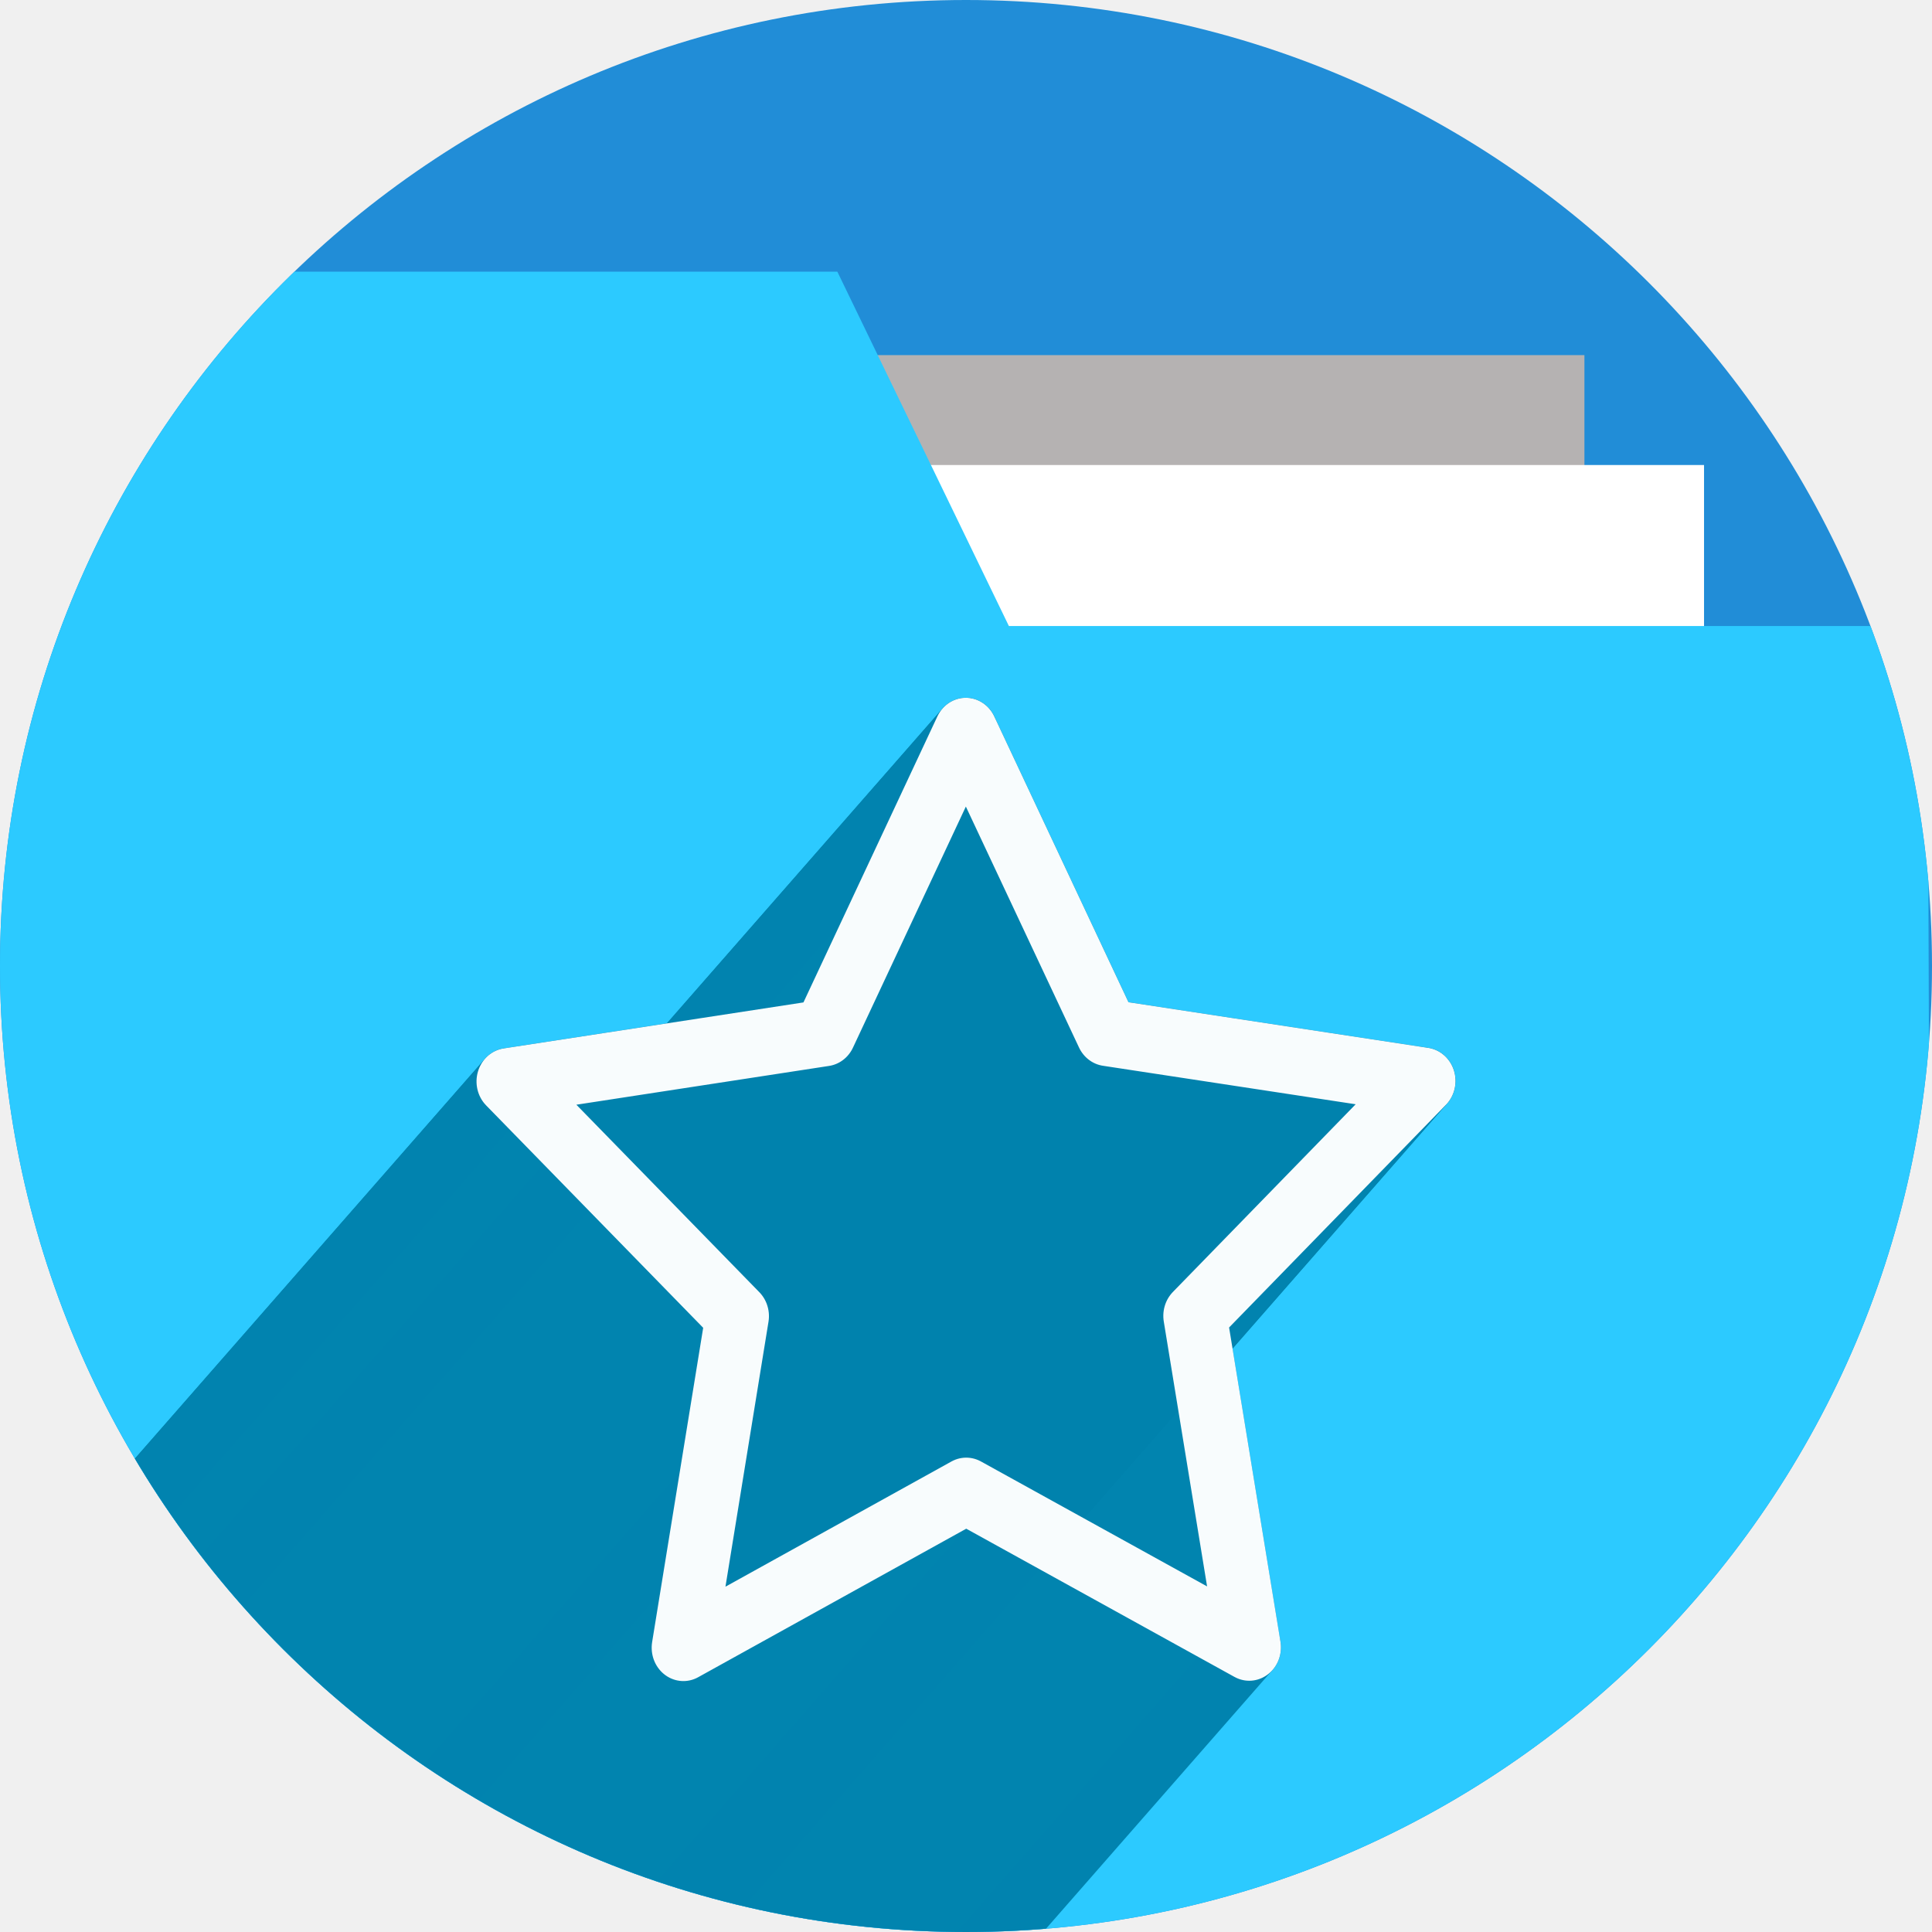
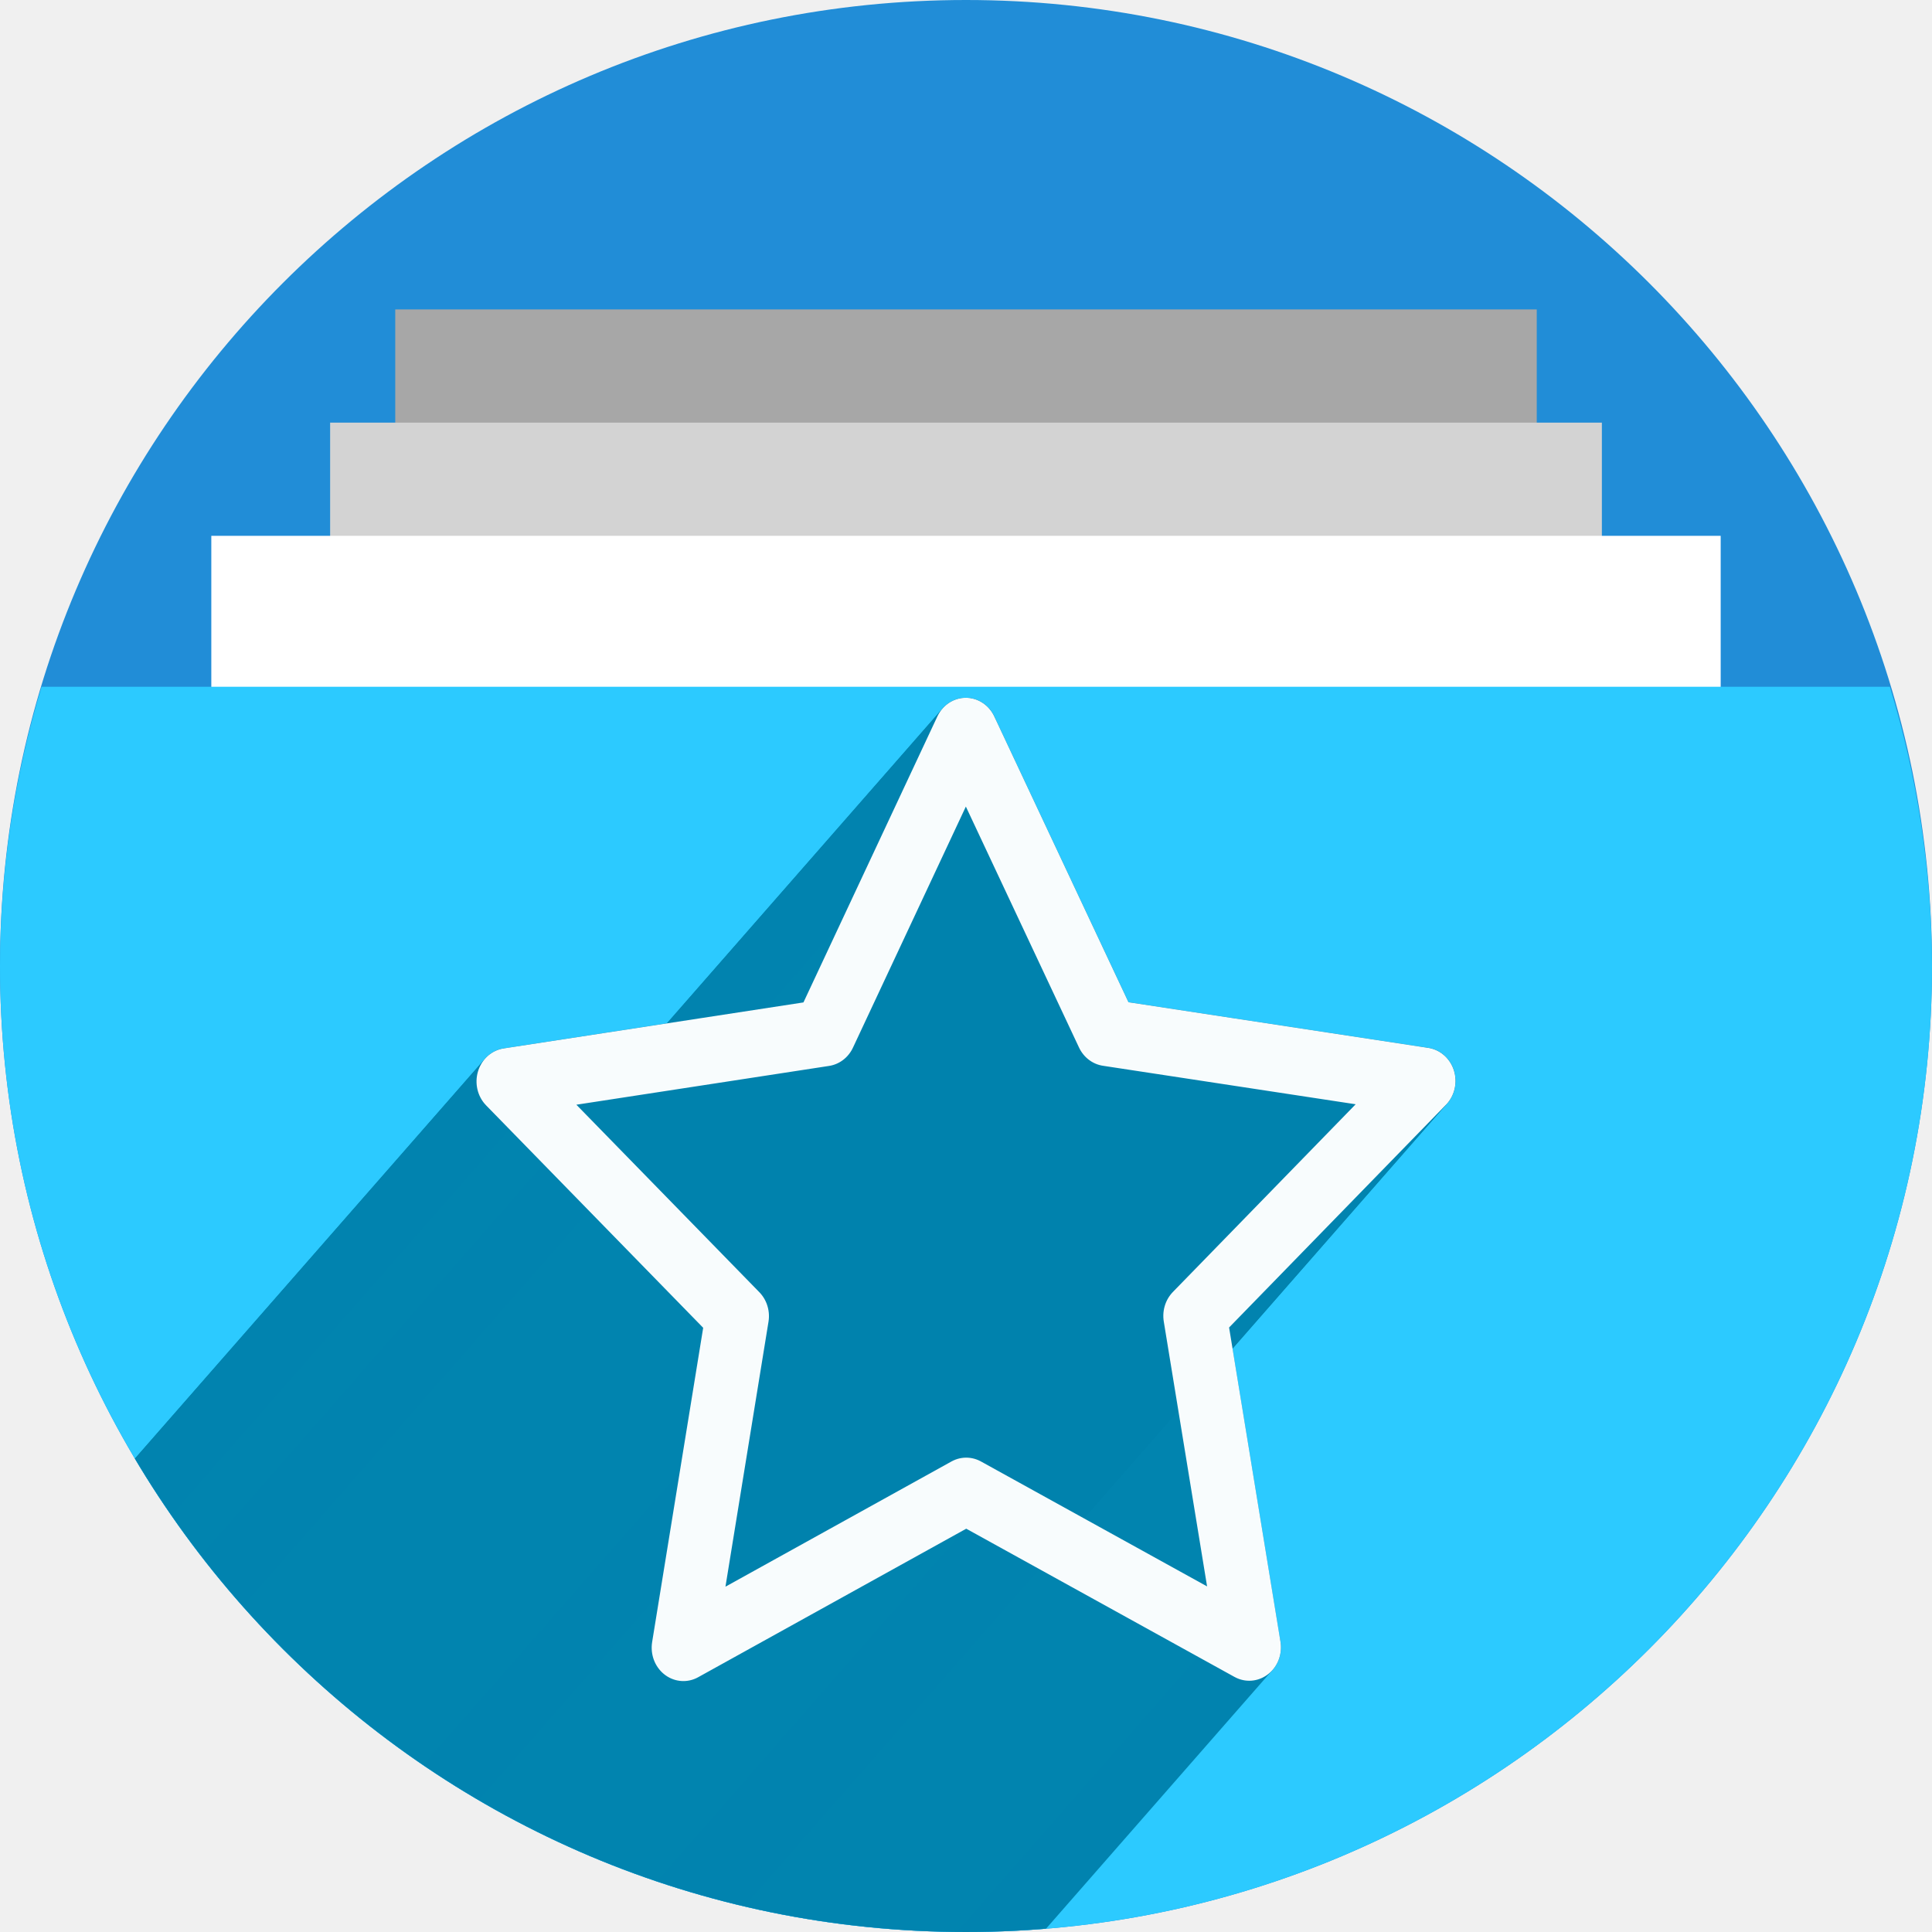
<svg xmlns="http://www.w3.org/2000/svg" version="1.1" id="svg2" viewBox="0 0 256 256" height="256" width="256">
  <defs id="defs4">
    <clipPath clipPathUnits="userSpaceOnUse" id="clipPath5002">
      <g id="g5004">
        <path transform="translate(0,796.3622)" id="path5006" d="M 88.118,249.435 C 46.103,235.291 14.771,201.687 4.134,159.361 1.338,148.236 0.923,144.163 0.926,127.889 0.928,117.472 1.134,112.014 1.658,108.541 4.465,89.913 12.177,70.638 23.043,55.086 c 3.959,-5.666 8.345,-10.931 9.102,-10.926 0.328,0.002 10.489,18.31 22.579,40.683 12.09,22.373 22.375,41.335 22.854,42.136 0.479,0.802 0.925,2.441 0.99,3.643 0.343,6.316 2.524,14.21 5.642,20.423 2.954,5.887 5.065,8.733 10.435,14.067 6.714,6.67 12.889,10.286 21.732,12.729 3.166,0.874 5.105,1.05 11.575,1.05 8.826,0 12.602,-0.762 19.264,-3.887 2.046,-0.96 3.937,-1.665 4.202,-1.568 0.265,0.097 -11.056,17.665 -25.157,39.038 l -25.639,38.861 -3.094,0.112 c -2.555,0.093 -4.195,-0.258 -9.409,-2.014 z" style="fill:#0f9d58;fill-opacity:1;stroke:none;stroke-width:4.858;stroke-linejoin:round;stroke-miterlimit:4;stroke-dasharray:none;stroke-opacity:1" />
        <path id="path5008" d="m 112.36,1051.517 c -10.001,-1.45 -12.156,-1.82 -12.532,-2.156 -0.249,-0.222 1.738,-3.748 4.55,-8.072 7.166,-11.021 49.772,-74.648 50.259,-75.055 3.575,-2.992 8.635,-8.041 10.575,-10.554 3.362,-4.353 7.558,-12.914 9.065,-18.494 6.193,-22.925 -2.593,-47.152 -21.7,-59.837 l -2.961,-1.966 17.025,0.296 c 9.364,0.163 31.17,0.434 48.459,0.603 l 31.435,0.307 1.546,4.189 c 2.246,6.086 4.678,15.095 5.935,21.982 1.525,8.36 1.925,28.859 0.739,37.828 -3.08,23.278 -12.813,45.72 -27.802,64.106 -20.476,25.117 -51.46,42.197 -84.146,46.389 -5.312,0.681 -26.646,0.986 -30.446,0.436 z" style="fill:#f4b400;fill-opacity:1;stroke:none;stroke-width:4.858;stroke-linejoin:round;stroke-miterlimit:4;stroke-dasharray:none;stroke-opacity:1" />
        <path transform="translate(0,796.3622)" id="path5010" d="M 67.99,108.873 C 41.284,59.576 33.29,45.149 32.234,44.345 31.651,43.901 32.811,42.55 38.696,36.815 53.436,22.45 68.809,13.041 87.839,6.736 101.687,2.148 112.582,0.437 127.951,0.437 c 21.31,0 37.805,3.81 56.835,13.126 25.294,12.383 46.194,33.579 58.52,59.346 1.611,3.369 2.93,6.372 2.93,6.675 0,0.56 -10.549,0.495 -71.165,-0.437 l -24.288,-0.374 -3.931,-1.764 c -6.757,-3.033 -10.646,-3.84 -18.658,-3.868 -5.03,-0.018 -7.979,0.208 -10.316,0.788 -14.508,3.604 -26.283,12.948 -33.292,26.419 -3.585,6.891 -5.247,13.082 -6.332,23.583 l -0.337,3.267 -9.927,-18.326 z" style="fill:#db4437;fill-opacity:1;stroke:none;stroke-width:10;stroke-linejoin:round;stroke-miterlimit:4;stroke-dasharray:none;stroke-opacity:1" />
      </g>
    </clipPath>
    <clipPath id="clipPath4271" clipPathUnits="userSpaceOnUse">
      <circle r="128" cy="128" cx="128" id="circle4273" style="fill:#292929;fill-opacity:0.26;stroke:none;stroke-width:10;stroke-linejoin:round;stroke-miterlimit:4;stroke-dasharray:none;stroke-opacity:0.259" />
    </clipPath>
    <clipPath clipPathUnits="userSpaceOnUse" id="clipPath4363">
      <circle r="128" cy="924.362" cx="128" id="circle4365" style="fill:#4285f4;fill-opacity:1;stroke:none;stroke-width:10;stroke-linejoin:round;stroke-miterlimit:4;stroke-dasharray:none;stroke-opacity:0.259" />
    </clipPath>
    <clipPath id="clipPath4452" clipPathUnits="userSpaceOnUse">
      <circle r="128" cy="924.362" cx="128" id="circle4454" style="fill:#4285f4;fill-opacity:1;stroke:none;stroke-width:10;stroke-linejoin:round;stroke-miterlimit:4;stroke-dasharray:none;stroke-opacity:0.259" />
    </clipPath>
    <clipPath clipPathUnits="userSpaceOnUse" id="clipPath5177">
      <circle r="128" cy="924.362" cx="128" id="circle5179" style="fill:#4285f4;fill-opacity:1;stroke:none;stroke-width:10;stroke-linejoin:round;stroke-miterlimit:4;stroke-dasharray:none;stroke-opacity:0.259" />
    </clipPath>
    <clipPath id="clipPath4342" clipPathUnits="userSpaceOnUse">
      <circle r="128" cy="933.487" cx="128" id="circle4344" style="fill:#4285f4;fill-opacity:1;stroke:none;stroke-width:10;stroke-linejoin:round;stroke-miterlimit:4;stroke-dasharray:none;stroke-opacity:0.259" />
    </clipPath>
    <clipPath clipPathUnits="userSpaceOnUse" id="clipPath4681">
      <circle r="128" cy="930.44" cx="127.003" id="circle4683" style="fill:#9d5fad;fill-opacity:1;stroke:none;stroke-width:10;stroke-linejoin:round;stroke-miterlimit:4;stroke-dasharray:none;stroke-opacity:0.259" />
    </clipPath>
    <clipPath id="clipPath4235" clipPathUnits="userSpaceOnUse">
      <circle r="128" cy="924.362" cx="128" id="circle4237" style="fill:#0f9d58;fill-opacity:1;stroke:none;stroke-width:10;stroke-linejoin:round;stroke-miterlimit:4;stroke-dasharray:none;stroke-opacity:0.259" />
    </clipPath>
    <clipPath clipPathUnits="userSpaceOnUse" id="clipPath4771">
      <circle r="128" cy="924.362" cx="128" id="circle4773" style="fill:#0f9d58;fill-opacity:1;stroke:none;stroke-width:10;stroke-linejoin:round;stroke-miterlimit:4;stroke-dasharray:none;stroke-opacity:0.259" />
    </clipPath>
    <clipPath id="clipPath4842" clipPathUnits="userSpaceOnUse">
      <circle r="128" cy="924.362" cx="128" id="circle4844" style="fill:#0f9d58;fill-opacity:1;stroke:none;stroke-width:10;stroke-linejoin:round;stroke-miterlimit:4;stroke-dasharray:none;stroke-opacity:0.259" />
    </clipPath>
    <clipPath clipPathUnits="userSpaceOnUse" id="clipPath4458">
      <circle r="128" cy="924.362" cx="128" id="circle4460" style="fill:#ff3b38;fill-opacity:1;stroke:none;stroke-width:10;stroke-linejoin:round;stroke-miterlimit:4;stroke-dasharray:none;stroke-opacity:0.259" />
    </clipPath>
    <clipPath id="clipPath4783" clipPathUnits="userSpaceOnUse">
      <circle r="128" cy="924.362" cx="128" id="circle4785" style="fill:#ff3b38;fill-opacity:1;stroke:none;stroke-width:10;stroke-linejoin:round;stroke-miterlimit:4;stroke-dasharray:none;stroke-opacity:0.259" />
    </clipPath>
    <clipPath clipPathUnits="userSpaceOnUse" id="clipPath4789">
      <circle r="128" cy="924.362" cx="102.647" id="circle4791" style="fill:#80b4ff;fill-opacity:1;stroke:none;stroke-width:10;stroke-linejoin:round;stroke-miterlimit:4;stroke-dasharray:none;stroke-opacity:0.259" />
    </clipPath>
    <clipPath id="clipPath4476" clipPathUnits="userSpaceOnUse">
      <circle r="82.028" cy="920.235" cx="112.592" id="circle4478" style="fill:#80b4ff;fill-opacity:1;stroke:none;stroke-width:10;stroke-linejoin:round;stroke-miterlimit:4;stroke-dasharray:none;stroke-opacity:0.259" />
    </clipPath>
    <filter style="color-interpolation-filters:sRGB" id="filter4298">
      <feFlood flood-opacity="0.498" flood-color="rgb(0,0,0)" result="flood" id="feFlood4300" />
      <feComposite in="flood" in2="SourceGraphic" operator="in" result="composite1" id="feComposite4302" />
      <feGaussianBlur in="composite1" stdDeviation="1.6" result="blur" id="feGaussianBlur4304" />
      <feOffset dx="-2.77556e-17" dy="-7.7" result="offset" id="feOffset4306" />
      <feComposite in="SourceGraphic" in2="offset" operator="over" result="composite2" id="feComposite4308" />
    </filter>
    <clipPath id="clipPath5389" clipPathUnits="userSpaceOnUse">
      <circle r="128" cy="924.362" cx="128" id="circle5391" style="fill:#2496e3;fill-opacity:1;stroke:none;stroke-width:10;stroke-linejoin:round;stroke-miterlimit:4;stroke-dasharray:none;stroke-opacity:0.259" />
    </clipPath>
    <clipPath id="clipPath5092" clipPathUnits="userSpaceOnUse">
      <path style="opacity:0.91;fill:#38bae1;fill-opacity:1;stroke:none;stroke-width:0;stroke-linecap:round;stroke-linejoin:round;stroke-miterlimit:4;stroke-dasharray:none;stroke-opacity:1;filter:url(#filter4298)" d="m 10.421,864.272 42.535,-0.091 21.267,-0.046 c 7.245,-0.015 14.491,-0.03 21.736,-0.046 8.395,-10.588 10.292,-15.477 14.085,-17.717 3.793,-2.24 9.482,-1.832 25.46,-1.827 23.366,-0.007 109.606,-0.678 109.606,-0.678 l -0.088,12.152 -0.088,12.152 -0.088,12.152 -0.088,12.152 -0.088,12.152 -0.088,12.152 -0.088,12.152 -0.088,12.152 -0.088,12.152 -0.088,12.152 -0.088,12.152 -0.088,12.152 -0.088,12.152 -0.088,12.152 c 0,0 0.594,8.159 -0.088,12.152 -0.582,3.408 -0.78,7.518 -3.37,9.807 -2.831,2.503 -7.334,1.952 -11.093,2.344 -4.766,0.498 -14.375,0 -14.375,0 l -14.375,0 -14.375,0 -14.375,0 -14.375,0 -14.375,0 -14.375,0 -14.375,0 -14.375,0 -14.375,0 c 0,0 -9.583,0 -14.375,0 -4.792,0 -9.583,0 -14.375,0 -4.792,0 -9.501,0.094 -14.375,0 -4.874,-0.093 -10.854,0.062 -15.031,-0.571 -4.177,-0.633 -7.7,-0.558 -9.968,-2.711 -2.269,-2.154 -2.216,-4.499 -2.972,-7.595 -0.756,-3.095 -0.957,-7.246 -1.189,-10.877 -0.232,-3.631 -0.137,-7.251 -0.205,-10.877 -0.068,-3.626 -0.137,-7.251 -0.205,-10.877 -0.068,-3.626 -0.137,-7.251 -0.205,-10.877 -0.068,-3.626 -0.137,-7.251 -0.205,-10.877 -0.068,-3.626 -0.205,-10.877 -0.205,-10.877 L 12.062,951.284 11.857,940.408 11.652,929.531 11.447,918.655 11.242,907.778 11.037,896.902 10.832,886.025 10.627,875.148 Z" id="path5094" transform="matrix(1.231534,0,0,1.060896,-109.2427,-939.3781)" />
    </clipPath>
    <clipPath id="clipPath5147" clipPathUnits="userSpaceOnUse">
      <circle r="128" cy="924.362" cx="128" id="circle5149" style="fill:#2496e3;fill-opacity:1;stroke:none;stroke-width:10;stroke-linejoin:round;stroke-miterlimit:4;stroke-dasharray:none;stroke-opacity:0.259" />
    </clipPath>
    <clipPath id="clipPath5153" clipPathUnits="userSpaceOnUse">
      <path transform="matrix(0.9631056,0,0,0.9631058,-73.60826,-871.1027)" style="opacity:1;fill:#37bae1;fill-opacity:1;stroke:none;stroke-width:10;stroke-linecap:butt;stroke-linejoin:miter;stroke-miterlimit:4;stroke-dasharray:none;stroke-opacity:1" d="m 255.701,889.78 -111.252,-0.299 -33.495,-57.121 -110.953,0 0,220 256,0 z" id="path5155" clip-path="url(#clipPath5147)" />
    </clipPath>
    <clipPath clipPathUnits="userSpaceOnUse" id="clipPath4537">
      <path style="opacity:1;fill:#2ccaff;fill-opacity:1;stroke:none;stroke-width:10;stroke-linecap:butt;stroke-linejoin:miter;stroke-miterlimit:4;stroke-dasharray:none;stroke-opacity:1" d="m 255.402,879.313 -121.72,0 -22.729,-46.953 -110.953,0 0,220 256,0 z" id="path4539" clip-path="url(#clipPath5147)" transform="matrix(0.8746836,0,0,0.8746837,-63.85454,-777.382)" />
    </clipPath>
    <clipPath id="clipPath4592" clipPathUnits="userSpaceOnUse">
      <ellipse ry="111.96" rx="111.96" cy="31.143" cx="48.105" id="circle4594" style="fill:#218dd7;fill-opacity:1;stroke:none;stroke-width:10;stroke-linejoin:round;stroke-miterlimit:4;stroke-dasharray:none;stroke-opacity:0.259" />
    </clipPath>
    <clipPath clipPathUnits="userSpaceOnUse" id="clipPath5156">
      <ellipse cy="853.64" cx="141.568" id="circle5158" style="fill:#218dd7;fill-opacity:1;stroke:none;stroke-width:10;stroke-linejoin:round;stroke-miterlimit:4;stroke-dasharray:none;stroke-opacity:0.259" rx="144.72" ry="137.515" transform="matrix(0.9991648,0.04086235,-0.04086238,0.9991648,0,0)" />
    </clipPath>
  </defs>
  <g transform="translate(0,-796.3622)" id="layer1">
    <circle style="fill:#218dd7;fill-opacity:1;stroke:none;stroke-width:10;stroke-linejoin:round;stroke-miterlimit:4;stroke-dasharray:none;stroke-opacity:0.259" id="path4152" cx="128" cy="924.362" r="128" />
    <text id="text4914" y="927.362" x="120" style="font-style:normal;font-weight:normal;font-size:40px;line-height:125%;font-family:sans-serif;letter-spacing:0px;word-spacing:0px;fill:#000000;fill-opacity:1;stroke:none;stroke-width:1px;stroke-linecap:butt;stroke-linejoin:miter;stroke-opacity:1" xml:space="preserve">
      <tspan y="927.362" x="120" id="tspan4916" />
    </text>
    <g style="stroke:none" transform="translate(-4.11162,138)" id="g4241">
      <g style="stroke:none" id="g4446">
        <g id="g4448" style="fill:none;fill-rule:evenodd;stroke:none;stroke-width:10;stroke-linecap:round;stroke-linejoin:miter;stroke-miterlimit:4;stroke-dasharray:none;stroke-opacity:1">
          <path style="stroke:none" id="path4450" d="m 129.989,850.412 c 0,15 0,15 0,15 L -82.143,1077.544 c 0,0 0,0 0,-15 z" />
        </g>
        <path id="path4247" d="m 129.989,850.412 c 0,15 0,15 0,15" style="fill:none;fill-rule:evenodd;stroke:none;stroke-width:10;stroke-linecap:round;stroke-linejoin:miter;stroke-miterlimit:4;stroke-dasharray:none;stroke-opacity:1" />
      </g>
      <g style="stroke:none" id="g4453">
        <g id="g4455" style="fill:none;fill-rule:evenodd;stroke:none;stroke-width:10;stroke-linecap:round;stroke-linejoin:miter;stroke-miterlimit:4;stroke-dasharray:none;stroke-opacity:1">
          <path style="stroke:none" id="path4457" d="m 111.581,850.412 c 0,15 0,15 0,15 l -212.132,212.132 c 0,0 0,0 0,-15 z" />
        </g>
        <path style="fill:none;fill-rule:evenodd;stroke:none;stroke-width:10;stroke-linecap:round;stroke-linejoin:miter;stroke-miterlimit:4;stroke-dasharray:none;stroke-opacity:1" d="m 111.581,850.412 c 0,15 0,15 0,15" id="path4245" />
      </g>
      <g style="stroke:none" id="g4460">
        <g id="g4462" style="fill:none;fill-rule:evenodd;stroke:none;stroke-width:10;stroke-linecap:round;stroke-linejoin:miter;stroke-miterlimit:4;stroke-dasharray:none;stroke-opacity:1">
          <path style="stroke:none" id="path4464" d="m 93.173,850.412 c 0,15 0,15 0,15 L -118.959,1077.544 c 0,0 0,0 0,-15 z" />
        </g>
        <path id="path4243" d="m 93.173,850.412 c 0,15 0,15 0,15" style="fill:none;fill-rule:evenodd;stroke:none;stroke-width:10;stroke-linecap:round;stroke-linejoin:miter;stroke-miterlimit:4;stroke-dasharray:none;stroke-opacity:1" />
      </g>
      <g style="stroke:none" id="g4467">
        <g id="g4469" style="fill:none;fill-rule:evenodd;stroke:none;stroke-width:10;stroke-linecap:round;stroke-linejoin:miter;stroke-miterlimit:4;stroke-dasharray:none;stroke-opacity:1">
          <path style="stroke:none" id="path4471" d="m 166.804,850.412 c 0,15 0,15 0,15 L -45.328,1077.544 c 0,0 0,0 0,-15 z" />
        </g>
        <path id="path4251" d="m 166.804,850.412 c 0,15 0,15 0,15" style="fill:none;fill-rule:evenodd;stroke:none;stroke-width:10;stroke-linecap:round;stroke-linejoin:miter;stroke-miterlimit:4;stroke-dasharray:none;stroke-opacity:1" />
      </g>
      <g style="stroke:none" id="g4474">
        <g id="g4476" style="fill:none;fill-rule:evenodd;stroke:none;stroke-width:10;stroke-linecap:round;stroke-linejoin:miter;stroke-miterlimit:4;stroke-dasharray:none;stroke-opacity:1">
          <path style="stroke:none" id="path4478" d="m 148.396,850.412 c 0,15 0,15 0,15 L -63.736,1077.544 c 0,0 0,0 0,-15 z" />
        </g>
        <path style="fill:none;fill-rule:evenodd;stroke:none;stroke-width:10;stroke-linecap:round;stroke-linejoin:miter;stroke-miterlimit:4;stroke-dasharray:none;stroke-opacity:1" d="m 148.396,850.412 c 0,15 0,15 0,15" id="path4249" />
      </g>
    </g>
-     <rect y="843.418" x="94.944" height="45" width="115" id="rect5393" style="opacity:1;fill:#b5b2b2;fill-opacity:1;stroke:none;stroke-width:10;stroke-linecap:butt;stroke-linejoin:miter;stroke-miterlimit:4;stroke-dasharray:none;stroke-opacity:1" />
-     <rect style="opacity:1;fill:#ffffff;fill-opacity:1;stroke:none;stroke-width:10;stroke-linecap:butt;stroke-linejoin:miter;stroke-miterlimit:4;stroke-dasharray:none;stroke-opacity:1" id="rect5395" width="115" height="45" x="110.794" y="857.979" />
-     <path clip-path="url(#clipPath5147)" id="rect5130" d="m 255.402,879.313 -121.72,0 -22.729,-46.953 -110.953,0 0,220 256,0 z" style="opacity:1;fill:#2ccaff;fill-opacity:1;stroke:none;stroke-width:10;stroke-linecap:butt;stroke-linejoin:miter;stroke-miterlimit:4;stroke-dasharray:none;stroke-opacity:1" />
    <g transform="matrix(1.143271,0,0,1.14327,73.00302,888.7578)" id="g4228" style="opacity:1;fill:#ffffff;fill-opacity:1;fill-rule:nonzero;stroke:none;stroke-width:1;stroke-miterlimit:4;stroke-dasharray:none;stroke-opacity:1">
      <g id="g4230" style="fill:#ffffff;fill-opacity:1;stroke:none;stroke-width:1;stroke-miterlimit:4;stroke-dasharray:none;stroke-opacity:1" />
+     </g>
+     <g id="g4614" transform="translate(0,100.0001)">
+       <rect style="opacity:1;fill:#a7a7a7;fill-opacity:1;stroke:none;stroke-width:11.469;stroke-linecap:butt;stroke-linejoin:miter;stroke-miterlimit:4;stroke-dasharray:none;stroke-opacity:1" id="rect4515" width="151.256" height="45" x="52.372" y="737.362" />
+       <rect y="752.362" x="43.744" height="45" width="168.512" id="rect5393" style="opacity:1;fill:#d3d3d3;fill-opacity:1;stroke:none;stroke-width:12.105;stroke-linecap:butt;stroke-linejoin:miter;stroke-miterlimit:4;stroke-dasharray:none;stroke-opacity:1" />
+       <rect style="opacity:1;fill:#ffffff;fill-opacity:1;stroke:none;stroke-width:13.188;stroke-linecap:butt;stroke-linejoin:miter;stroke-miterlimit:4;stroke-dasharray:none;stroke-opacity:1" id="rect5395" width="200" height="45" x="28" y="767.362" />
+       <path id="path57" d="M 5.506,787.362 A 128,128 0 0 0 0,824.362 128,128 0 0 0 128,952.362 128,128 0 0 0 256,824.362 a 128,128 0 0 0 -5.582,-37 z" style="fill:#2ccaff;fill-opacity:1;fill-rule:evenodd;stroke:none;stroke-width:2.849px;stroke-linecap:butt;stroke-linejoin:miter;stroke-opacity:1" />
    </g>
    <g id="g4988" transform="matrix(0.8837288,-0.0380349,0.03614145,0.930028,2.787497,129.7894)" style="fill:#0082ad;fill-opacity:1;stroke:#0081ad;stroke-opacity:1" clip-path="url(#clipPath5156)">
      <g id="g4990" style="opacity:0.97;fill:#0082ad;fill-opacity:1;stroke:#0081ad;stroke-width:9.5;stroke-linecap:round;stroke-linejoin:round;stroke-miterlimit:4;stroke-dasharray:none;stroke-opacity:1">
        <path id="path4992" d="M145.0 957.362L103.547 933.388L-37.875 1074.81L3.579 1098.784Z" style="fill:#0082ad;fill-opacity:1;stroke:#0081ad;stroke-opacity:1" />
        <path id="path4994" d="M103.547 933.388L60.297 953.945L-81.124 1095.367L-37.875 1074.81Z" style="fill:#0082ad;fill-opacity:1;stroke:#0081ad;stroke-opacity:1" />
        <path id="path4996" d="M60.297 953.945L70.288 907.113L-71.133 1048.534L-81.124 1095.367Z" style="fill:#0082ad;fill-opacity:1;stroke:#0081ad;stroke-opacity:1" />
        <path id="path4998" d="M70.288 907.113L37.372 872.333L-104.049 1013.754L-71.133 1048.534Z" style="fill:#0082ad;fill-opacity:1;stroke:#0081ad;stroke-opacity:1" />
        <path id="path5000" d="M37.372 872.333L85 867.362L-56.421 1008.784L-104.049 1013.754Z" style="fill:#0082ad;fill-opacity:1;stroke:#0081ad;stroke-opacity:1" />
        <path id="path5002" d="M85 867.362L107.906 825.31L-33.515 966.731L-56.421 1008.784Z" style="fill:#0082ad;fill-opacity:1;stroke:#0081ad;stroke-opacity:1" />
        <path id="path5004" d="M107.906 825.31L127.351 869.071L-14.07 1010.492L-33.515 966.731Z" style="fill:#0082ad;fill-opacity:1;stroke:#0081ad;stroke-opacity:1" />
        <path id="path5007" d="M127.351 869.071L174.424 877.861L33.003 1019.282L-14.07 1010.492Z" style="fill:#0082ad;fill-opacity:1;stroke:#0081ad;stroke-opacity:1" />
        <path id="path5009" d="M174.424 877.861L138.814 909.877L-2.607 1051.298L33.003 1019.282Z" style="fill:#0082ad;fill-opacity:1;stroke:#0081ad;stroke-opacity:1" />
      </g>
      <path id="path4853" d="m 145,957.362 -41.453,-23.974 -43.249,20.557 9.991,-46.833 -32.916,-34.78 47.628,-4.97 22.906,-42.052 19.445,43.761 47.073,8.79 -35.61,32.016 z" style="opacity:0.97;fill:#0082ad;fill-opacity:1;stroke:#0081ad;stroke-width:9.5;stroke-linecap:round;stroke-linejoin:round;stroke-miterlimit:4;stroke-dasharray:none;stroke-opacity:1" transform="" />
    </g>
    <path transform="matrix(0.8837288,-0.0380349,0.03614145,0.930028,2.787497,129.7894)" d="m 145,957.362 -41.453,-23.974 -43.249,20.557 9.991,-46.833 -32.916,-34.78 47.628,-4.97 22.906,-42.052 19.445,43.761 47.073,8.79 -35.61,32.016 z" id="path4146" style="opacity:0.97;fill:none;fill-opacity:1;stroke:#ffffff;stroke-width:9.5;stroke-linecap:round;stroke-linejoin:round;stroke-miterlimit:4;stroke-dasharray:none;stroke-opacity:1" />
  </g>
</svg>
